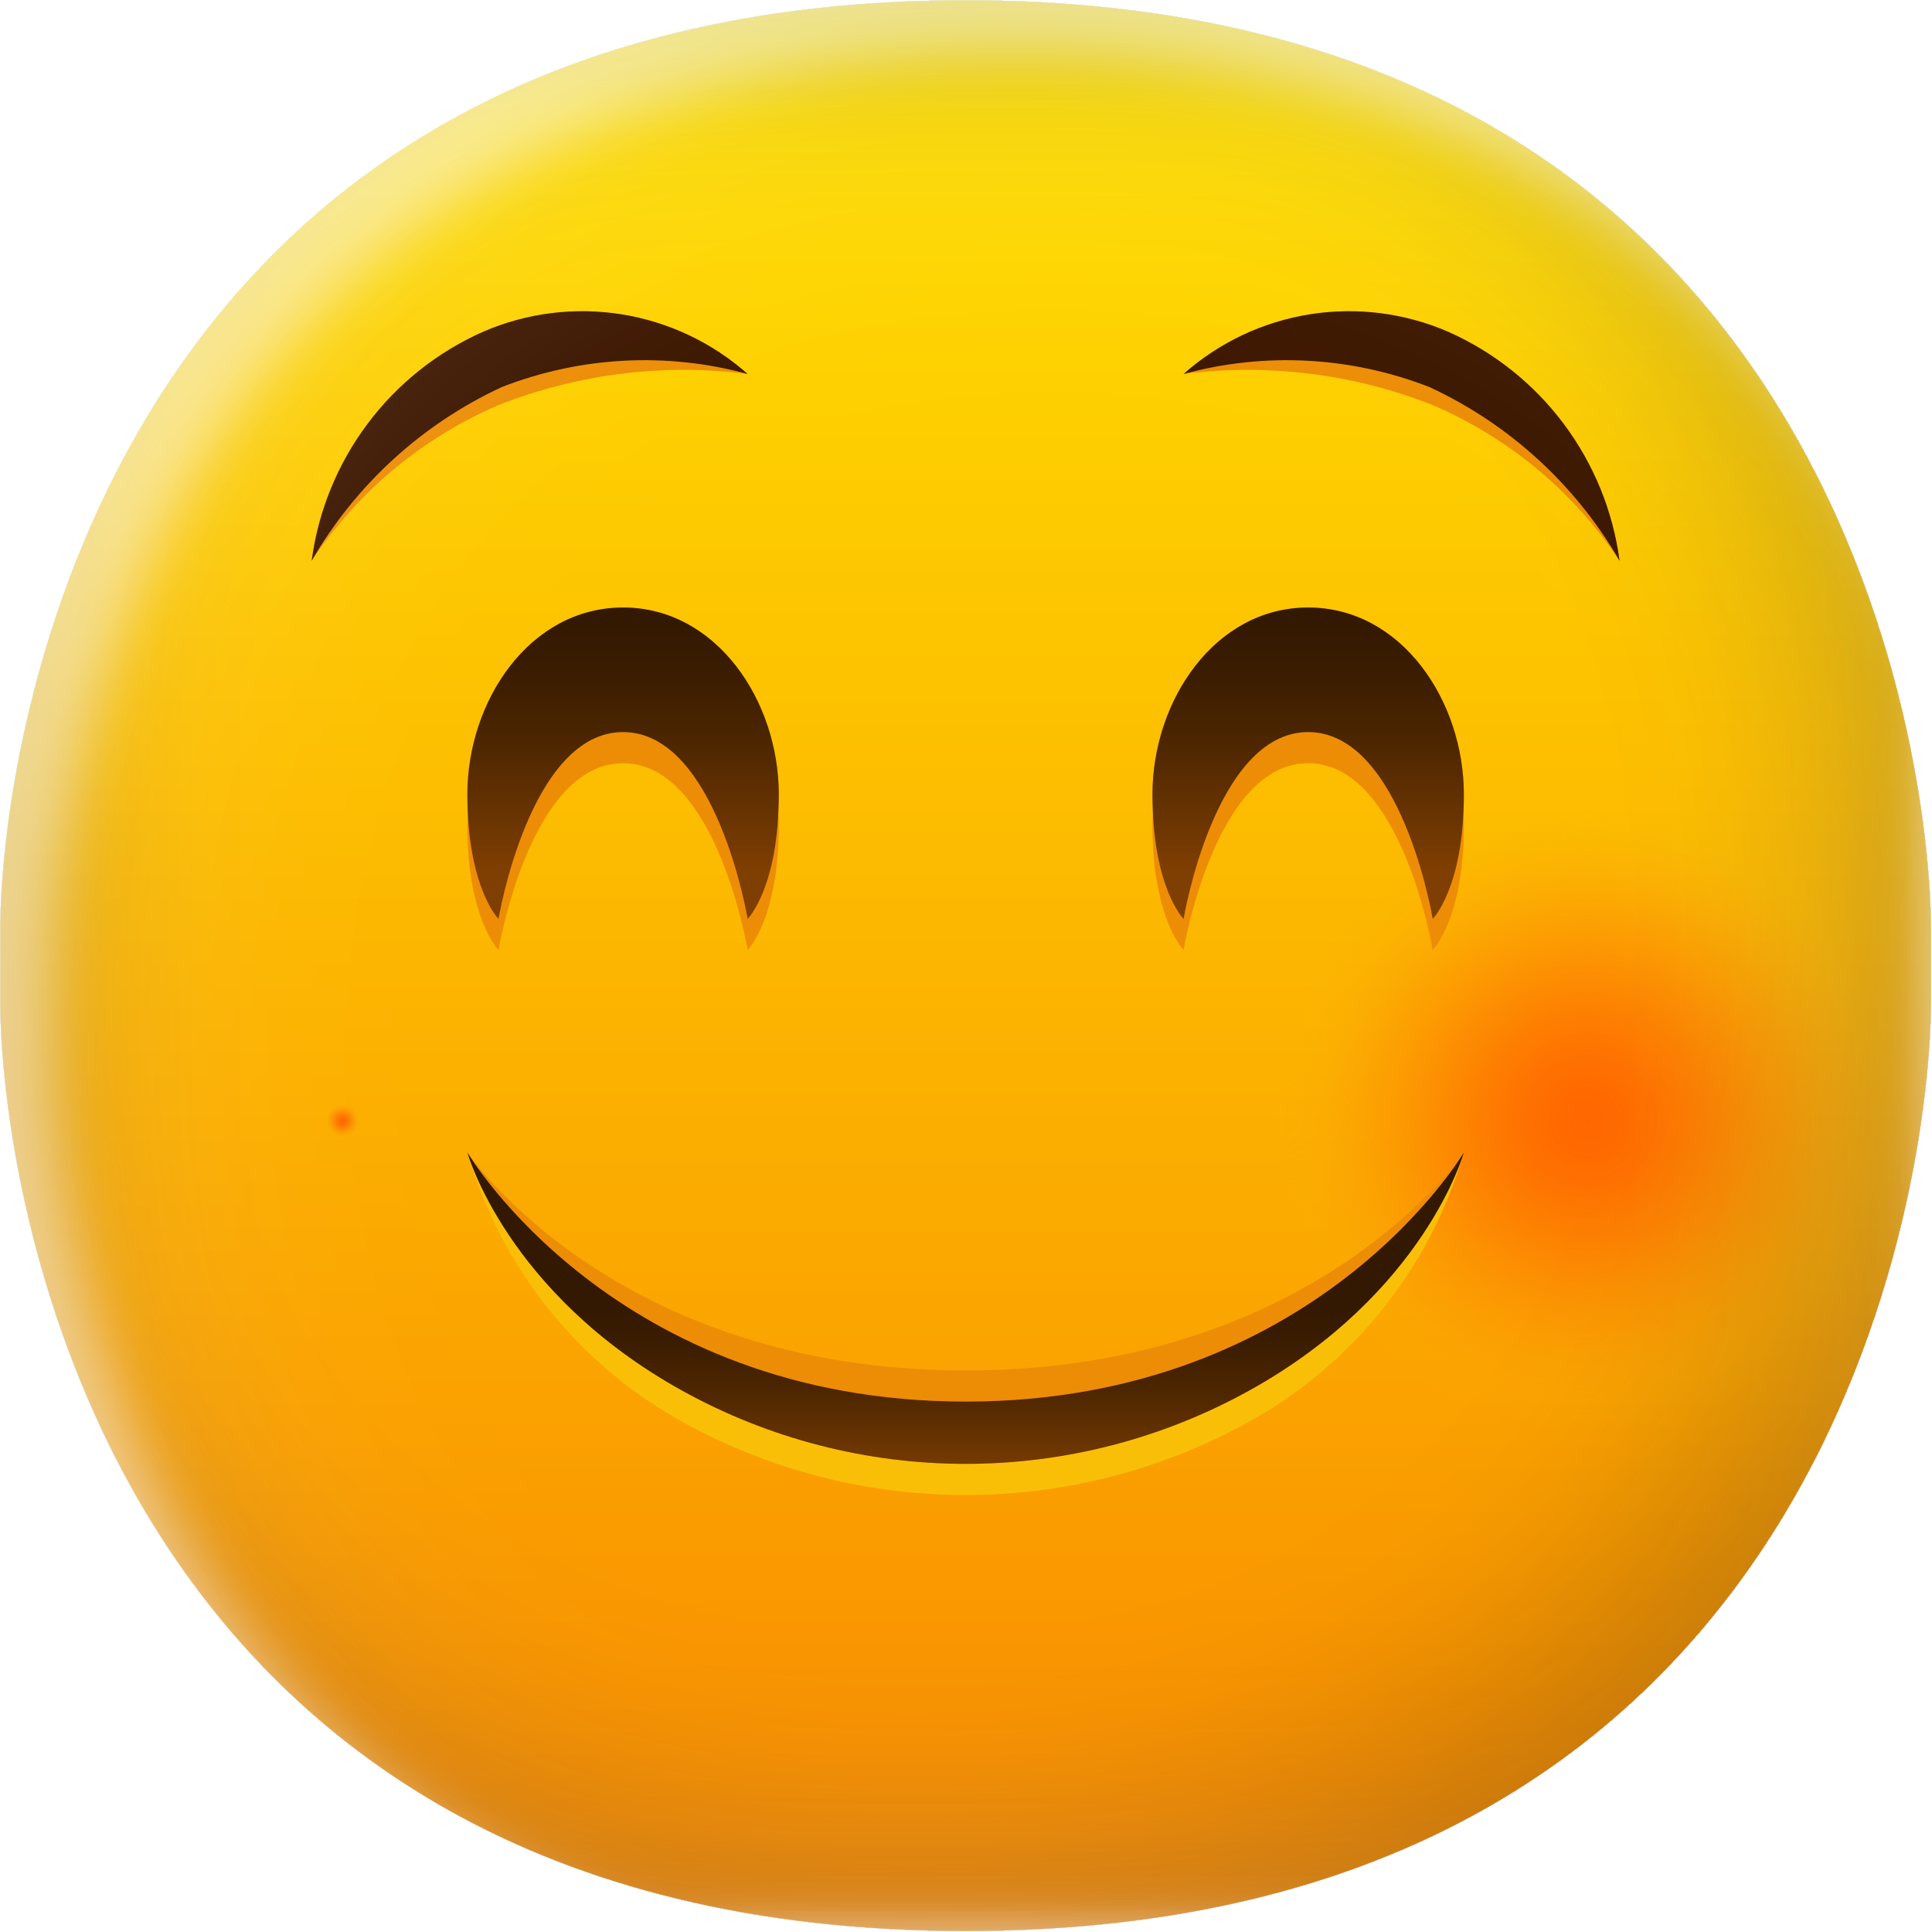
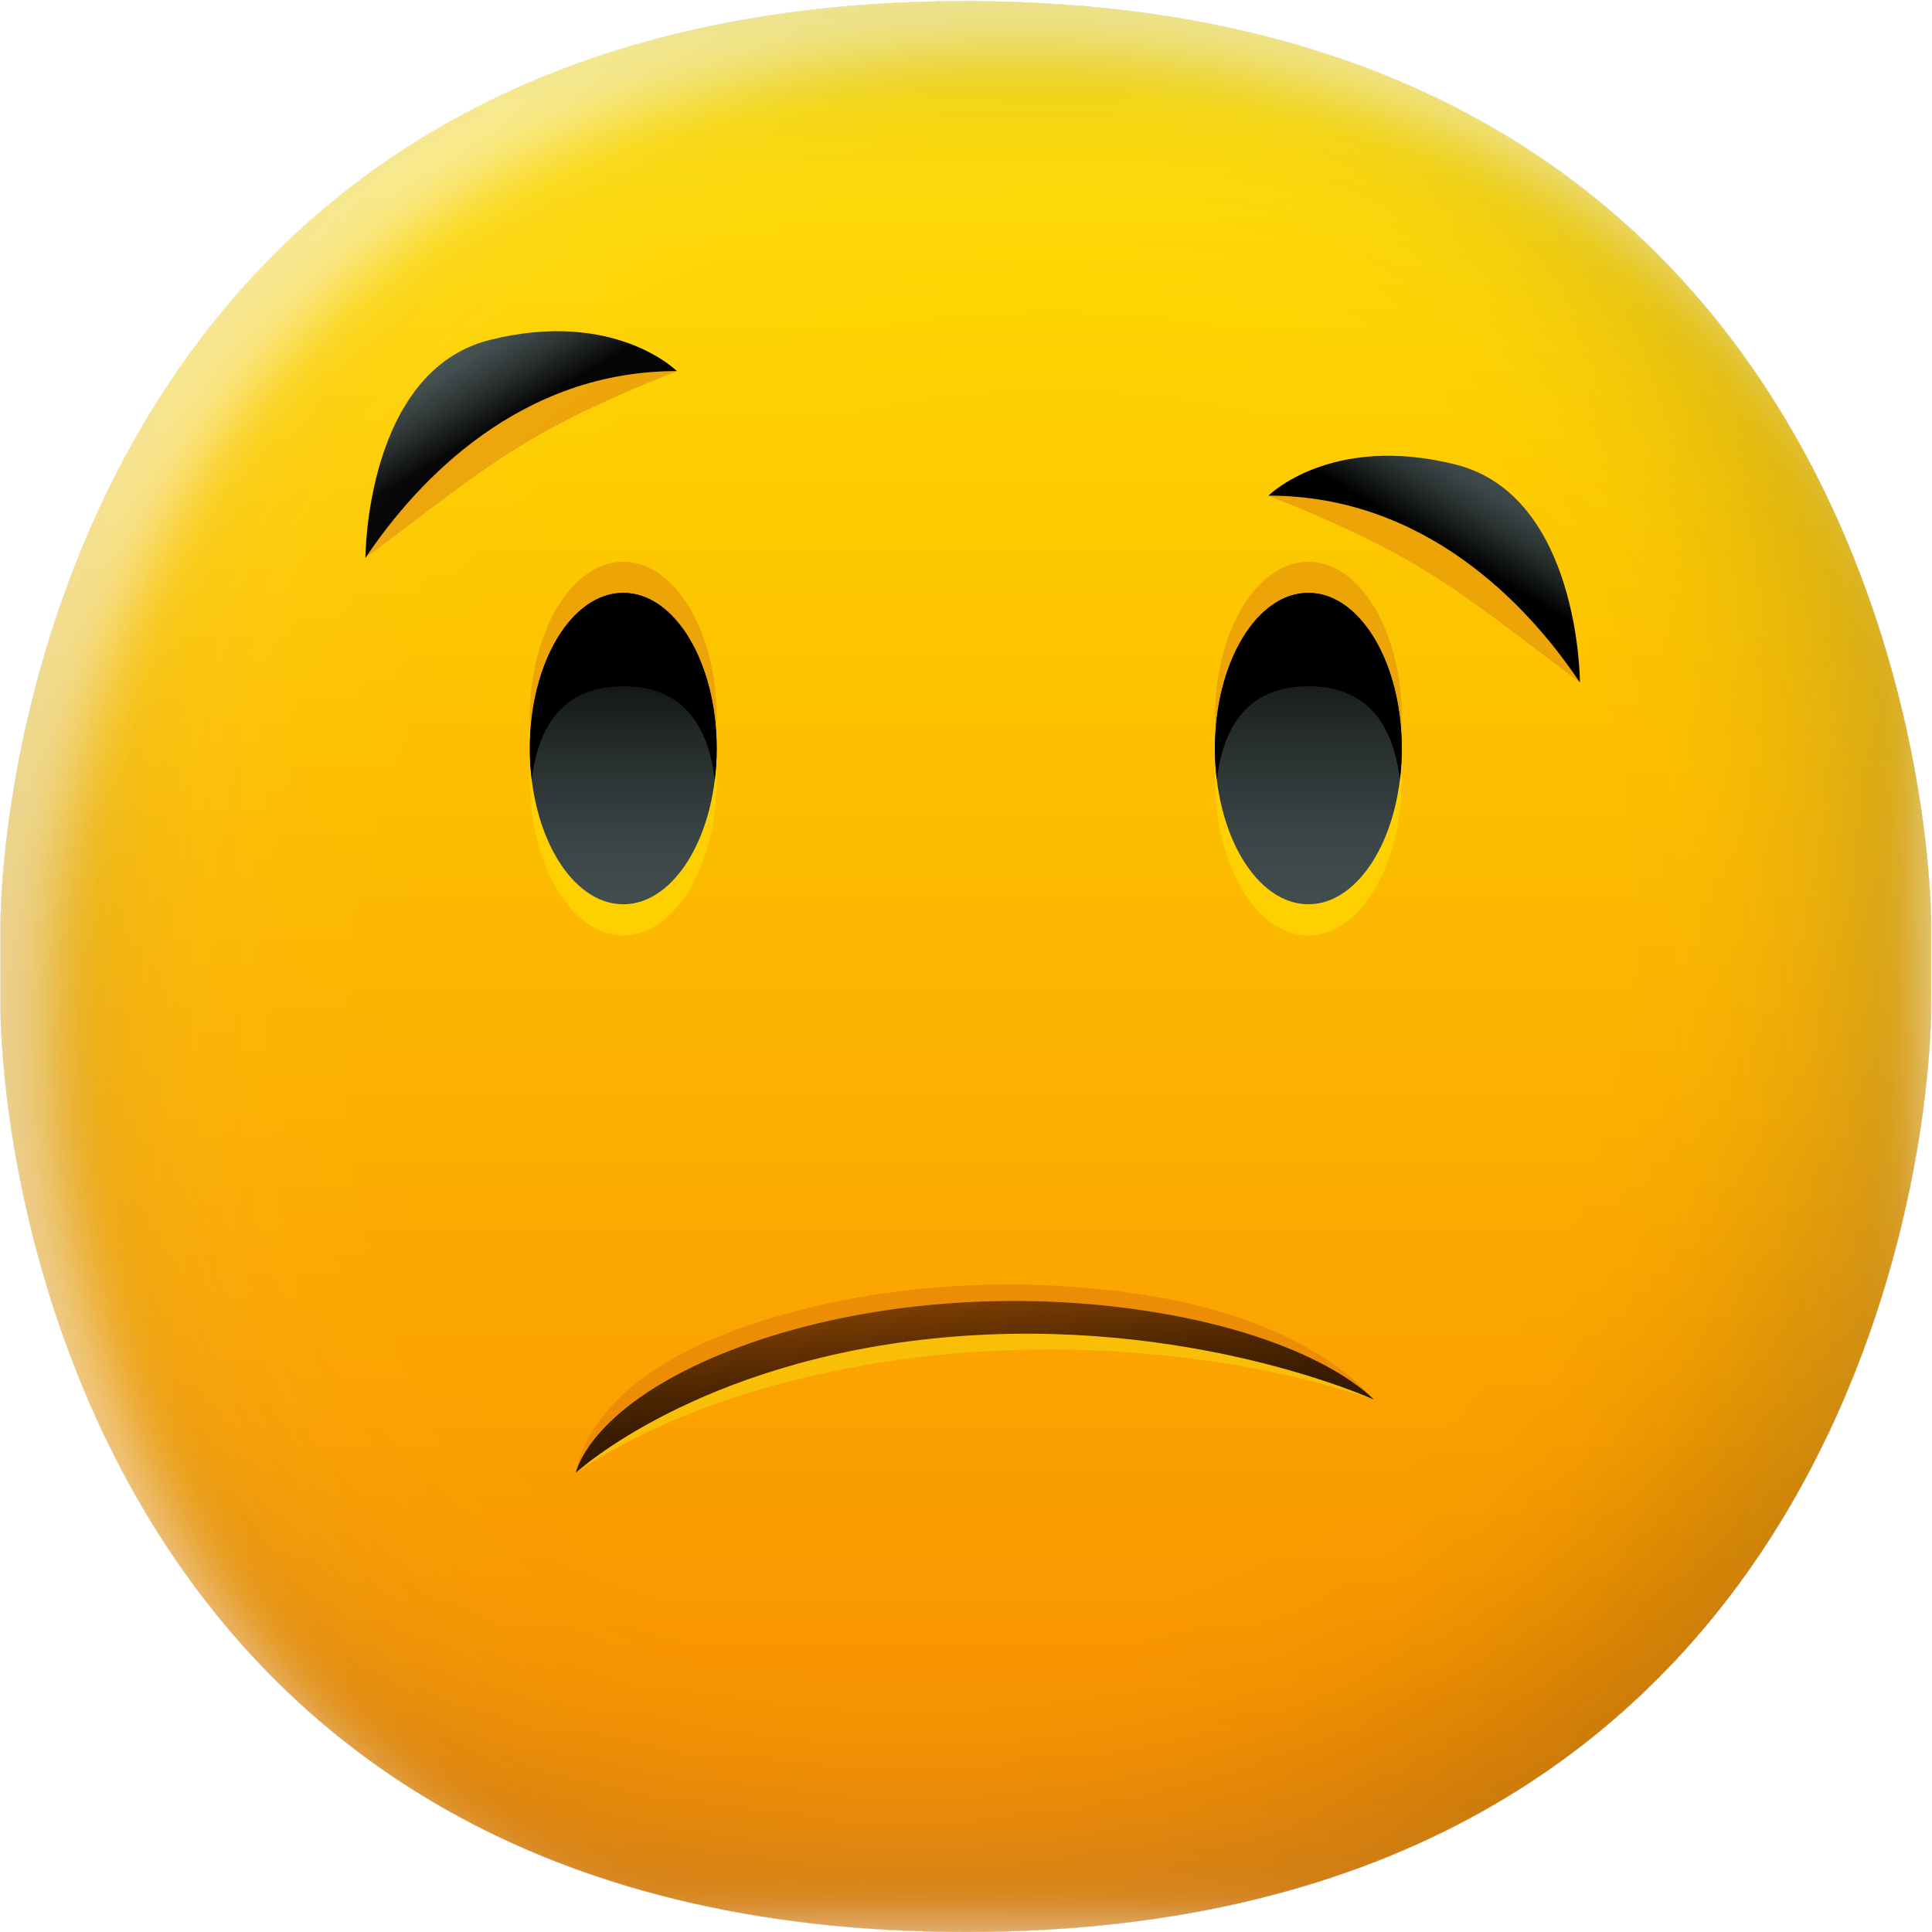
<svg xmlns="http://www.w3.org/2000/svg" width="1501" height="1501" viewBox="0 0 1501 1501" fill="none">
-   <g filter="url(#filter0_iii_3_681)">
-     <path d="M750.203 1500.21C80.049 1500.21 -0.709 919.567 0.211 774.406V726.019C-0.709 580.858 80.049 0.213 750.203 0.213C1420.36 0.213 1501.11 580.858 1500.2 726.019V774.406C1501.11 919.567 1420.36 1500.21 750.203 1500.21Z" fill="url(#paint0_linear_3_681)" />
-     <path d="M1234.07 1113.12C1367.68 1113.12 1476 1004.8 1476 871.183C1476 737.566 1367.68 629.247 1234.07 629.247C1100.45 629.247 992.133 737.566 992.133 871.183C992.133 1004.8 1100.45 1113.12 1234.07 1113.12Z" fill="url(#paint1_radial_3_681)" />
-     <path d="M266.335 1113.12C399.951 1113.12 508.268 1004.8 508.268 871.183C508.268 737.566 399.951 629.247 266.335 629.247C132.719 629.247 24.402 737.566 24.402 871.183C24.402 1004.8 132.719 1113.12 266.335 1113.12Z" fill="url(#paint2_radial_3_681)" />
-     <path d="M1137.3 617.152C1137.3 544.57 1088.91 471.988 1016.33 471.988C943.746 471.988 895.358 544.57 895.358 617.152C895.358 621.531 895.697 625.184 895.866 629.249C895.552 633.289 895.358 637.354 895.358 641.346C895.358 713.928 919.552 738.122 919.552 738.122C919.552 738.122 943.746 592.958 1016.33 592.958C1088.91 592.958 1113.1 738.122 1113.1 738.122C1113.1 738.122 1137.3 713.928 1137.3 641.346C1137.3 637.306 1137.1 633.241 1136.79 629.249C1136.96 625.184 1137.3 621.531 1137.3 617.152Z" fill="#ED8D06" />
-     <path d="M484.076 471.988C411.495 471.988 363.107 544.57 363.107 617.152C363.107 621.531 363.446 625.184 363.615 629.249C363.301 633.289 363.107 637.354 363.107 641.346C363.107 713.928 387.301 738.122 387.301 738.122C387.301 738.122 411.495 592.958 484.076 592.958C556.658 592.958 580.852 738.122 580.852 738.122C580.852 738.122 605.046 713.928 605.046 641.346C605.046 637.306 604.852 633.241 604.537 629.249C604.707 625.233 605.046 621.579 605.046 617.152C605.046 544.57 556.658 471.988 484.076 471.988Z" fill="#ED8D06" />
-     <path d="M919.552 713.928C919.552 713.928 895.358 689.734 895.358 617.152C895.358 544.57 943.746 471.988 1016.33 471.988C1088.91 471.988 1137.3 544.57 1137.3 617.152C1137.3 689.734 1113.1 713.928 1113.1 713.928C1113.1 713.928 1088.91 568.764 1016.33 568.764C943.746 568.764 919.552 713.928 919.552 713.928Z" fill="url(#paint3_linear_3_681)" />
-     <path d="M387.301 713.928C387.301 713.928 363.107 689.734 363.107 617.152C363.107 544.57 411.495 471.988 484.076 471.988C556.658 471.988 605.046 544.57 605.046 617.152C605.046 689.734 580.852 713.928 580.852 713.928C580.852 713.928 556.658 568.764 484.076 568.764C411.495 568.764 387.301 713.928 387.301 713.928Z" fill="url(#paint4_linear_3_681)" />
-     <path d="M750.2 1088.92C476.961 1088.92 363.107 895.375 363.107 895.375C388.926 984.514 449.012 1059.79 530.211 1104.72C597.553 1141.96 673.247 1161.5 750.2 1161.5C827.154 1161.5 902.847 1141.96 970.19 1104.72C1051.39 1059.79 1111.47 984.514 1137.29 895.375C1137.29 895.375 1023.44 1088.92 750.2 1088.92Z" fill="#F9BF06" />
-     <path d="M750.2 1064.73C476.961 1064.73 363.107 895.375 363.107 895.375C363.107 895.375 393.494 1004.9 530.211 1080.53C597.553 1117.77 673.247 1137.3 750.2 1137.3C827.154 1137.3 902.847 1117.77 970.19 1080.53C1106.91 1004.9 1137.29 895.375 1137.29 895.375C1137.29 895.375 1023.44 1064.73 750.2 1064.73Z" fill="#ED8D06" />
-     <path d="M1137.29 895.375C1137.29 895.375 1106.91 1004.9 970.19 1080.53C902.847 1117.77 827.154 1137.3 750.2 1137.3C673.247 1137.3 597.553 1117.77 530.211 1080.53C393.494 1004.9 363.107 895.375 363.107 895.375C363.107 895.375 476.961 1088.92 750.2 1088.92C1023.44 1088.92 1137.29 895.375 1137.29 895.375Z" fill="url(#paint5_linear_3_681)" />
-     <path d="M375.204 257.803C339.663 273.602 308.769 298.252 285.473 329.397C262.176 360.542 247.257 397.142 242.141 435.698C277.753 382.133 328.193 340.099 387.3 314.73C448.748 290.491 515.324 282.169 580.847 290.536C553.239 266.075 519.223 250 482.795 244.202C446.368 238.403 409.042 243.122 375.204 257.803Z" fill="#ED8D06" />
-     <path d="M1125.2 257.803C1160.74 273.602 1191.64 298.252 1214.93 329.397C1238.23 360.542 1253.15 397.142 1258.26 435.698C1222.65 382.133 1172.21 340.099 1113.1 314.73C1051.66 290.491 985.081 282.169 919.558 290.536C947.166 266.075 981.182 250 1017.61 244.202C1054.04 238.403 1091.36 243.122 1125.2 257.803Z" fill="#ED8D06" />
-     <path d="M919.558 290.536C947.166 266.075 981.182 250 1017.61 244.202C1054.04 238.403 1091.36 243.122 1125.2 257.803C1160.74 273.602 1191.64 298.252 1214.93 329.397C1238.23 360.542 1253.15 397.142 1258.26 435.698C1224.1 376.632 1172.57 329.522 1110.68 300.77C1049.72 276.941 982.715 273.353 919.558 290.536Z" fill="#3D1700" />
-     <path d="M580.847 290.536C553.239 266.075 519.223 250 482.795 244.202C446.368 238.403 409.042 243.122 375.204 257.803C339.663 273.602 308.769 298.252 285.473 329.397C262.176 360.542 247.257 397.142 242.141 435.698C276.309 376.632 327.837 329.522 389.72 300.77C450.681 276.941 517.69 273.353 580.847 290.536Z" fill="#3D1700" />
+   <g filter="url(#filter0_iii_3_711)">
+     <path d="M750.349 1500.92C80.194 1500.92 -0.563 920.279 0.356 775.117V726.73C-0.563 581.569 80.194 0.924 750.349 0.924C1420.5 0.924 1501.26 581.569 1500.34 726.73V775.117C1501.26 920.279 1420.5 1500.92 750.349 1500.92Z" fill="url(#paint0_linear_3_711)" />
+     <path d="M1089.06 557.378C1089.06 490.578 1056.57 436.408 1016.48 436.408C976.389 436.408 943.896 490.578 943.896 557.378C943.896 561.515 944.38 565.435 944.622 569.475C944.38 573.516 943.896 577.435 943.896 581.572C943.896 648.372 976.389 702.543 1016.48 702.543C1056.57 702.543 1089.06 648.372 1089.06 581.572C1089.06 577.435 1088.58 573.516 1088.33 569.475C1088.58 565.435 1089.06 561.515 1089.06 557.378Z" fill="#EDA406" />
+     <path d="M556.804 557.378C556.804 490.578 524.311 436.408 484.222 436.408C444.133 436.408 411.641 490.578 411.641 557.378C411.641 561.515 412.125 565.435 412.366 569.475C412.125 573.516 411.641 577.435 411.641 581.572C411.641 648.372 444.133 702.543 484.222 702.543C524.311 702.543 556.804 648.372 556.804 581.572C556.804 577.435 556.32 573.516 556.078 569.475C556.32 565.435 556.804 561.515 556.804 557.378Z" fill="#EDA406" />
+     <path d="M1089.06 581.57C1089.06 514.771 1056.57 460.6 1016.48 460.6C976.389 460.6 943.896 514.771 943.896 581.57C943.896 585.708 944.38 589.627 944.622 593.667C944.38 597.708 943.896 601.627 943.896 605.764C943.896 672.564 976.389 726.735 1016.48 726.735C1056.57 726.735 1089.06 672.564 1089.06 605.764C1089.06 601.627 1088.58 597.708 1088.33 593.667C1088.58 589.627 1089.06 585.708 1089.06 581.57Z" fill="#FFD000" />
+     <path d="M556.804 581.57C556.804 514.771 524.311 460.6 484.222 460.6C444.133 460.6 411.641 514.771 411.641 581.57C411.641 585.708 412.125 589.627 412.366 593.667C412.125 597.708 411.641 601.627 411.641 605.764C411.641 672.564 444.133 726.735 484.222 726.735C524.311 726.735 556.804 672.564 556.804 605.764C556.804 601.627 556.32 597.708 556.078 593.667C556.32 589.627 556.804 585.708 556.804 581.57Z" fill="#FFD000" />
+     <path d="M1016.48 702.541C1056.56 702.541 1089.06 648.38 1089.06 581.57C1089.06 514.76 1056.56 460.6 1016.48 460.6C976.392 460.6 943.896 514.76 943.896 581.57C943.896 648.38 976.392 702.541 1016.48 702.541Z" fill="url(#paint1_linear_3_711)" />
+     <path d="M484.222 702.541C524.308 702.541 556.804 648.38 556.804 581.57C556.804 514.76 524.308 460.6 484.222 460.6C444.136 460.6 411.641 514.76 411.641 581.57C411.641 648.38 444.136 702.541 484.222 702.541Z" fill="url(#paint2_linear_3_711)" />
+     <path d="M1016.48 533.182C1051.58 533.182 1080.86 550.554 1087.61 605.764C1088.58 597.736 1089.06 589.657 1089.06 581.57C1089.06 514.771 1056.57 460.6 1016.48 460.6C976.389 460.6 943.896 514.771 943.896 581.57C943.895 589.657 944.38 597.736 945.348 605.764C952.098 550.554 981.373 533.182 1016.48 533.182Z" fill="black" />
+     <path d="M484.222 533.182C519.327 533.182 548.602 550.554 555.352 605.764C556.32 597.736 556.805 589.657 556.804 581.57C556.804 514.771 524.311 460.6 484.222 460.6C444.133 460.6 411.641 514.771 411.641 581.57C411.639 589.657 412.124 597.736 413.092 605.764C419.842 550.554 449.117 533.182 484.222 533.182Z" fill="black" />
+     <path d="M732.869 1039.14C542.094 1056.63 447.335 1144.23 447.335 1144.23C451.137 1124.15 462.359 1104.68 480.346 1086.94C498.334 1069.21 522.728 1053.57 552.107 1040.94C601.158 1020.24 659.09 1006.44 720.631 1000.8C782.171 995.155 845.368 997.85 904.469 1008.64C940.012 1015.32 972.719 1025.72 1000.68 1039.24C1028.65 1052.76 1051.31 1069.13 1067.35 1087.4C1067.35 1087.4 923.645 1021.65 732.869 1039.14Z" fill="#ED8D06" />
+     <path d="M736.949 1051.91C622.59 1062.67 519.552 1095.51 447.336 1144.23C447.336 1144.23 456.884 1095.71 556.187 1053.71C605.239 1033.01 663.17 1019.22 724.711 1013.57C786.251 1007.93 849.448 1010.63 908.549 1021.41C1028.26 1043.34 1067.36 1087.39 1067.36 1087.39C969.026 1054.31 851.475 1041.68 736.949 1051.91Z" fill="#F9BF06" />
+     <path d="M1067.36 1087.39C1067.36 1087.39 1028.26 1043.34 908.549 1021.41C849.448 1010.63 786.251 1007.93 724.711 1013.57C663.17 1019.22 605.239 1033.01 556.187 1053.71C456.884 1095.71 447.336 1144.23 447.336 1144.23C447.336 1144.23 542.095 1056.62 732.87 1039.13C923.645 1021.65 1067.36 1087.39 1067.36 1087.39Z" fill="url(#paint3_linear_3_711)" />
+     <path d="M985.513 385.062C1106.48 433.451 1130.68 457.645 1227.45 530.227C1227.45 530.227 1227.45 385.062 1130.68 360.868C1033.9 336.674 985.513 385.062 985.513 385.062Z" fill="#EDA406" />
+     <path d="M985.513 385.062C1106.48 385.062 1186.32 468.774 1227.45 530.227C1227.45 530.227 1227.45 385.062 1130.68 360.868C1033.9 336.674 985.513 385.062 985.513 385.062Z" fill="url(#paint4_linear_3_711)" />
+     <path d="M525.844 288.29C404.875 336.678 380.682 360.872 283.906 433.455C283.906 433.455 283.906 288.29 380.682 264.096C477.457 239.902 525.844 288.29 525.844 288.29Z" fill="#EDA406" />
+     <path d="M525.844 288.29C404.875 288.29 325.036 372.002 283.906 433.455C283.906 433.455 283.906 288.29 380.682 264.096C477.457 239.902 525.844 288.29 525.844 288.29Z" fill="url(#paint5_linear_3_711)" />
  </g>
  <defs>
-     <filter id="filter0_iii_3_681" x="-40.48" y="-40.47" width="1608.49" height="1608.49" filterUnits="userSpaceOnUse" color-interpolation-filters="sRGB">
+     <filter id="filter0_iii_3_711" x="-40.334" y="-39.759" width="1608.49" height="1608.49" filterUnits="userSpaceOnUse" color-interpolation-filters="sRGB">
      <feFlood flood-opacity="0" result="BackgroundImageFix" />
      <feBlend mode="normal" in="SourceGraphic" in2="BackgroundImageFix" result="shape" />
      <feColorMatrix in="SourceAlpha" type="matrix" values="0 0 0 0 0 0 0 0 0 0 0 0 0 0 0 0 0 0 127 0" result="hardAlpha" />
      <feOffset dx="-40.683" dy="-40.683" />
      <feGaussianBlur stdDeviation="89.503" />
      <feComposite in2="hardAlpha" operator="arithmetic" k2="-1" k3="1" />
      <feColorMatrix type="matrix" values="0 0 0 0 0 0 0 0 0 0 0 0 0 0 0 0 0 0 0.24 0" />
-       <feBlend mode="normal" in2="shape" result="effect1_innerShadow_3_681" />
+       <feBlend mode="normal" in2="shape" result="effect1_innerShadow_3_711" />
      <feColorMatrix in="SourceAlpha" type="matrix" values="0 0 0 0 0 0 0 0 0 0 0 0 0 0 0 0 0 0 127 0" result="hardAlpha" />
      <feOffset dx="40.683" dy="40.683" />
      <feGaussianBlur stdDeviation="22.376" />
      <feComposite in2="hardAlpha" operator="arithmetic" k2="-1" k3="1" />
      <feColorMatrix type="matrix" values="0 0 0 0 1 0 0 0 0 1 0 0 0 0 1 0 0 0 0.5 0" />
-       <feBlend mode="normal" in2="effect1_innerShadow_3_681" result="effect2_innerShadow_3_681" />
+       <feBlend mode="normal" in2="effect1_innerShadow_3_711" result="effect2_innerShadow_3_711" />
      <feColorMatrix in="SourceAlpha" type="matrix" values="0 0 0 0 0 0 0 0 0 0 0 0 0 0 0 0 0 0 127 0" result="hardAlpha" />
      <feOffset dx="67.805" dy="67.805" />
      <feGaussianBlur stdDeviation="115.269" />
      <feComposite in2="hardAlpha" operator="arithmetic" k2="-1" k3="1" />
      <feColorMatrix type="matrix" values="0 0 0 0 1 0 0 0 0 1 0 0 0 0 1 0 0 0 0.15 0" />
-       <feBlend mode="normal" in2="effect2_innerShadow_3_681" result="effect3_innerShadow_3_681" />
+       <feBlend mode="normal" in2="effect2_innerShadow_3_711" result="effect3_innerShadow_3_711" />
    </filter>
-     <linearGradient id="paint0_linear_3_681" x1="750.203" y1="7.567" x2="750.203" y2="1507.57" gradientUnits="userSpaceOnUse">
+     <linearGradient id="paint0_linear_3_711" x1="750.349" y1="8.279" x2="750.349" y2="1508.28" gradientUnits="userSpaceOnUse">
      <stop stop-color="#FFE100" />
      <stop offset="1" stop-color="#F98900" />
    </linearGradient>
-     <radialGradient id="paint1_radial_3_681" cx="0" cy="0" r="1" gradientUnits="userSpaceOnUse" gradientTransform="translate(1233.48 870.764) scale(241.836 241.839)">
-       <stop stop-color="#FF6600" />
-       <stop offset="0.098" stop-color="#FF6800" stop-opacity="0.978" />
-       <stop offset="0.222" stop-color="#FE6D01" stop-opacity="0.916" />
-       <stop offset="0.36" stop-color="#FE7501" stop-opacity="0.814" />
-       <stop offset="0.509" stop-color="#FD8003" stop-opacity="0.672" />
-       <stop offset="0.666" stop-color="#FC8E04" stop-opacity="0.488" />
-       <stop offset="0.83" stop-color="#FBA006" stop-opacity="0.264" />
-       <stop offset="0.997" stop-color="#F9B508" stop-opacity="0.01" />
-       <stop offset="1" stop-color="#F9B508" stop-opacity="0" />
-     </radialGradient>
-     <radialGradient id="paint2_radial_3_681" cx="0" cy="0" r="1" gradientUnits="userSpaceOnUse" gradientTransform="translate(266.137 870.764) scale(14.2257 14.2258)">
-       <stop stop-color="#FF6600" />
-       <stop offset="0.098" stop-color="#FF6800" stop-opacity="0.978" />
-       <stop offset="0.222" stop-color="#FE6D01" stop-opacity="0.916" />
-       <stop offset="0.36" stop-color="#FE7501" stop-opacity="0.814" />
-       <stop offset="0.509" stop-color="#FD8003" stop-opacity="0.672" />
-       <stop offset="0.666" stop-color="#FC8E04" stop-opacity="0.488" />
-       <stop offset="0.83" stop-color="#FBA006" stop-opacity="0.264" />
-       <stop offset="0.997" stop-color="#F9B508" stop-opacity="0.01" />
-       <stop offset="1" stop-color="#F9B508" stop-opacity="0" />
-     </radialGradient>
-     <linearGradient id="paint3_linear_3_681" x1="1016.33" y1="676.742" x2="1016.33" y2="481.81" gradientUnits="userSpaceOnUse">
+     <linearGradient id="paint1_linear_3_711" x1="1016.48" y1="695.887" x2="1016.48" y2="465.27" gradientUnits="userSpaceOnUse">
+       <stop offset="0.005" stop-color="#414D4D" />
+       <stop offset="0.206" stop-color="#3A4545" />
+       <stop offset="0.522" stop-color="#272E2E" />
+       <stop offset="0.914" stop-color="#080909" />
+       <stop offset="1" />
+     </linearGradient>
+     <linearGradient id="paint2_linear_3_711" x1="484.222" y1="699.057" x2="484.222" y2="481.77" gradientUnits="userSpaceOnUse">
+       <stop offset="0.005" stop-color="#414D4D" />
+       <stop offset="0.206" stop-color="#3A4545" />
+       <stop offset="0.522" stop-color="#272E2E" />
+       <stop offset="0.914" stop-color="#080909" />
+       <stop offset="1" />
+     </linearGradient>
+     <linearGradient id="paint3_linear_3_711" x1="723.541" y1="1009.91" x2="733.051" y2="1113.66" gradientUnits="userSpaceOnUse">
      <stop stop-color="#803F02" />
      <stop offset="0.174" stop-color="#6D3602" />
      <stop offset="0.515" stop-color="#4D2601" />
      <stop offset="0.802" stop-color="#3A1C01" />
      <stop offset="1" stop-color="#331901" />
    </linearGradient>
-     <linearGradient id="paint4_linear_3_681" x1="484.076" y1="676.742" x2="484.076" y2="481.81" gradientUnits="userSpaceOnUse">
-       <stop stop-color="#803F02" />
-       <stop offset="0.174" stop-color="#6D3602" />
-       <stop offset="0.515" stop-color="#4D2601" />
-       <stop offset="0.802" stop-color="#3A1C01" />
-       <stop offset="1" stop-color="#331901" />
+     <linearGradient id="paint4_linear_3_711" x1="1159.37" y1="368.465" x2="1124.65" y2="426.99" gradientUnits="userSpaceOnUse">
+       <stop offset="0.005" stop-color="#414D4D" />
+       <stop offset="0.206" stop-color="#3A4545" />
+       <stop offset="0.522" stop-color="#272E2E" />
+       <stop offset="0.914" stop-color="#080909" />
+       <stop offset="1" />
    </linearGradient>
-     <linearGradient id="paint5_linear_3_681" x1="750.2" y1="1150.62" x2="750.2" y2="1013.56" gradientUnits="userSpaceOnUse">
-       <stop stop-color="#803F02" />
-       <stop offset="0.174" stop-color="#6D3602" />
-       <stop offset="0.515" stop-color="#4D2601" />
-       <stop offset="0.802" stop-color="#3A1C01" />
-       <stop offset="1" stop-color="#331901" />
+     <linearGradient id="paint5_linear_3_711" x1="351.988" y1="271.693" x2="386.706" y2="330.218" gradientUnits="userSpaceOnUse">
+       <stop offset="0.005" stop-color="#414D4D" />
+       <stop offset="0.206" stop-color="#3A4545" />
+       <stop offset="0.522" stop-color="#272E2E" />
+       <stop offset="0.914" stop-color="#080909" />
+       <stop offset="1" />
    </linearGradient>
  </defs>
</svg>
